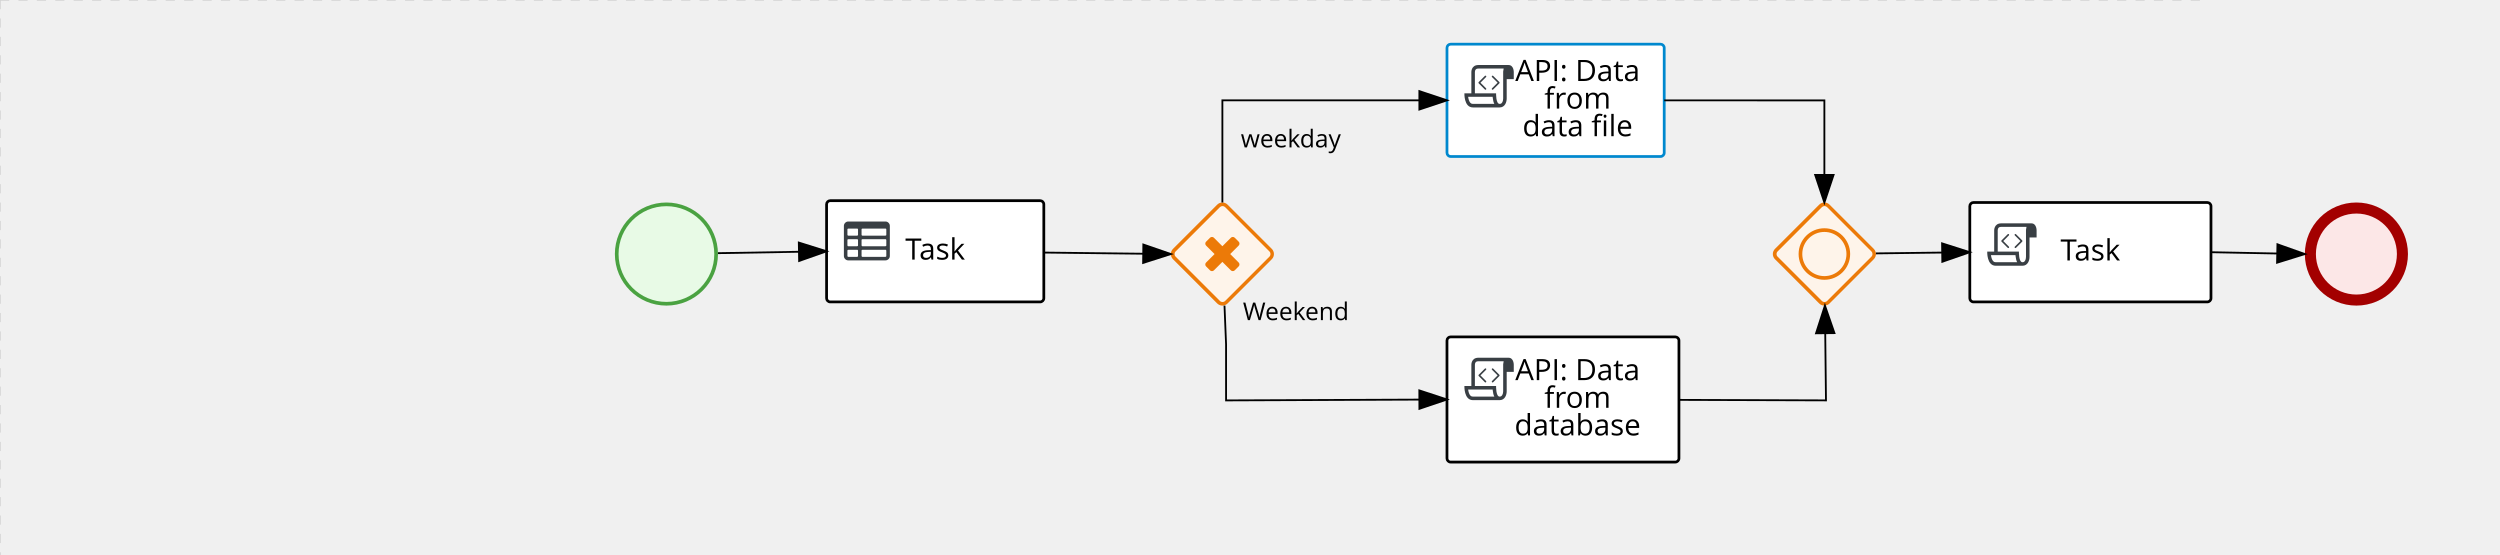
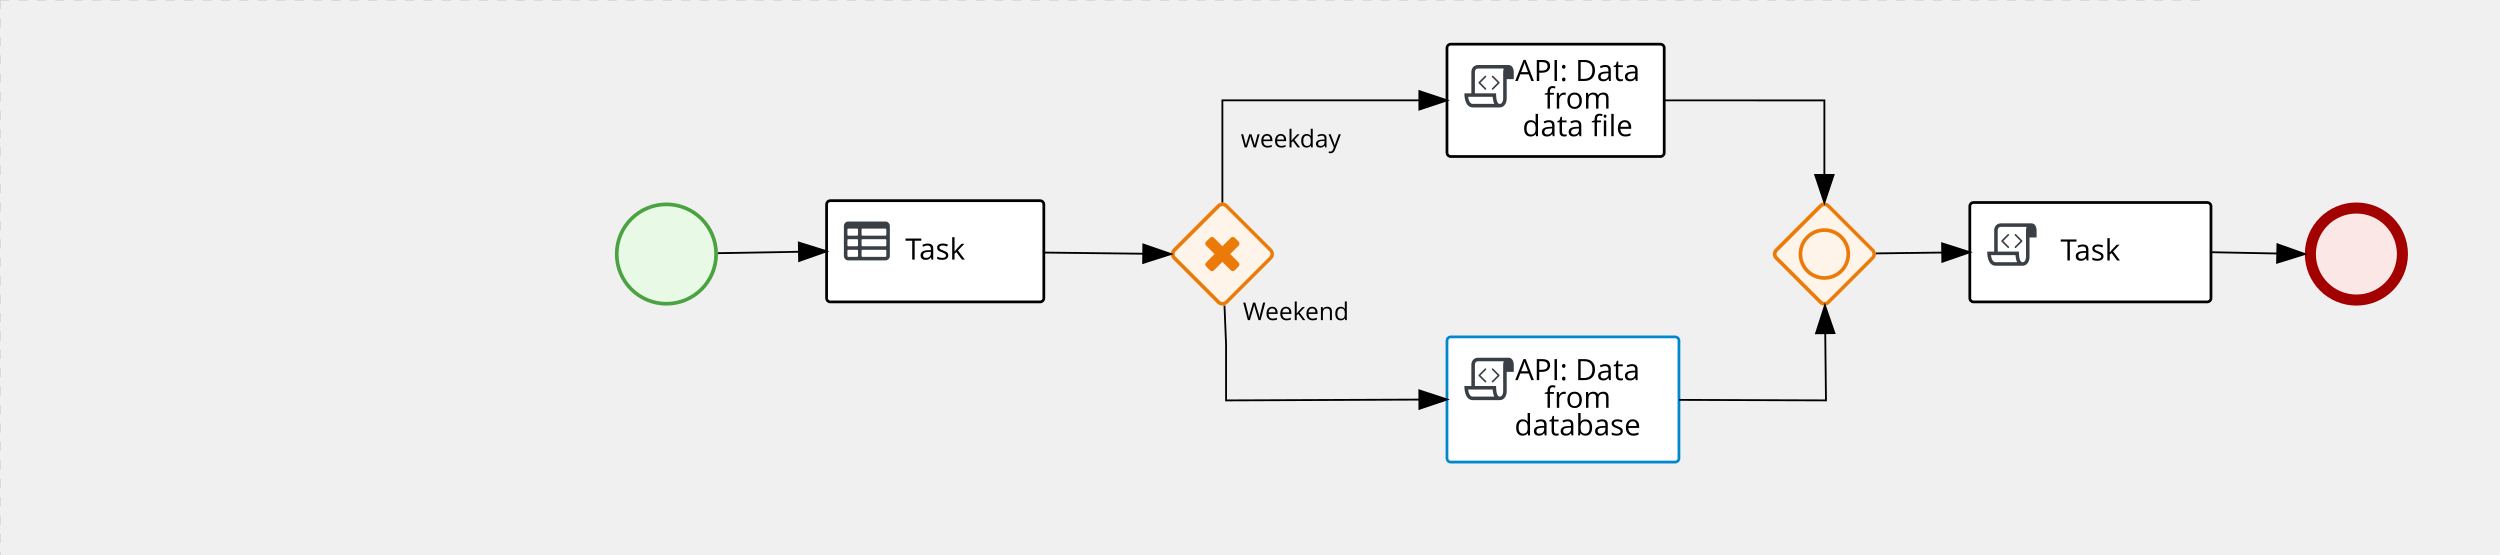
<svg xmlns="http://www.w3.org/2000/svg" version="1.1" width="1358" height="301" viewBox="0 0 1358 301">
  <defs />
  <g transform="matrix(1,0,0,1,0,0)">
    <g>
      <g>
        <g>
          <path fill="none" stroke="#d3d3d3" paint-order="fill stroke markers" d=" M 0 0 L 1200 0" stroke-miterlimit="10" stroke-opacity="0.8" stroke-dasharray="5" />
        </g>
        <g>
          <path fill="none" stroke="#d3d3d3" paint-order="fill stroke markers" d=" M 0 0 L 0 800" stroke-miterlimit="10" stroke-opacity="0.8" stroke-dasharray="5" />
        </g>
      </g>
      <g id="_12204321-AE25-4D13-A97B-856E842F6C4C" bpmn2nodeid="_12204321-AE25-4D13-A97B-856E842F6C4C" transform="matrix(1,0,0,1,1070,110)">
        <g>
          <path fill="none" stroke="none" />
        </g>
        <g transform="matrix(1,0,0,1,0,0)">
          <path fill="#ffffff" stroke="none" id="_12204321-AE25-4D13-A97B-856E842F6C4C?shapeType=BACKGROUND" paint-order="stroke fill markers" d=" M 2 0 L 129 0 L 129 0 A 2 2 0 0 1 131 2 L 131 52 L 131 52 A 2 2 0 0 1 129 54 L 2 54 L 2 54 A 2 2 0 0 1 0 52 L 0 2 L 0 2 A 2 2 0 0 1 2 0 Z" />
        </g>
        <g transform="matrix(1,0,0,1,0,0)">
          <path fill="none" stroke="#000000" id="_12204321-AE25-4D13-A97B-856E842F6C4C?shapeType=BORDER&amp;renderType=STROKE" paint-order="fill stroke markers" d=" M 2 0 L 129 0 L 129 0 A 2 2 0 0 1 131 2 L 131 52 L 131 52 A 2 2 0 0 1 129 54 L 2 54 L 2 54 A 2 2 0 0 1 0 52 L 0 2 L 0 2 A 2 2 0 0 1 2 0 Z" stroke-miterlimit="10" stroke-width="1.5" stroke-dasharray="" />
        </g>
        <g>
          <g transform="matrix(0.06,0,0,0.06,9.4,9.4)">
            <g transform="matrix(1,0,0,1,0,0)">
              <path fill="#393f44" stroke="none" id="_12204321-AE25-4D13-A97B-856E842F6C4C_task__FQFd__KwNe" paint-order="stroke fill markers" d=" M 0 0 M 197.3 130.2 C 194.4 127.3 189.6 127.3 186.7 130.2 L 130.2 186.7 C 127.3 189.6 127.3 194.4 130.2 197.3 L 186.7 253.8 C 188.1 255.3 190.1 256 192 256 C 193.9 256 195.9 255.3 197.3 253.7 C 200.2 250.8 200.2 246 197.3 243.1 L 146.2 192 L 197.3 140.8 C 200.2 137.9 200.2 133.1 197.3 130.2 Z" />
            </g>
            <g transform="matrix(1,0,0,1,0,0)">
              <path fill="#393f44" stroke="none" id="_12204321-AE25-4D13-A97B-856E842F6C4C_task__FQFd__W91P" paint-order="stroke fill markers" d=" M 0 0 M 261.3 130.2 C 258.4 127.3 253.6 127.3 250.7 130.2 C 247.8 133.1 247.8 137.9 250.7 140.8 L 301.8 191.9 L 250.7 243 C 247.8 245.9 247.8 250.7 250.7 253.6 C 252.1 255.3 254.1 256 256 256 C 257.9 256 259.9 255.3 261.3 253.8 L 317.8 197.3 C 320.7 194.4 320.7 189.6 317.8 186.7 L 261.3 130.2 Z" />
            </g>
            <g transform="matrix(1,0,0,1,0,0)">
              <path fill="#393f44" stroke="none" id="_12204321-AE25-4D13-A97B-856E842F6C4C_task__FQFd__wKhe" paint-order="stroke fill markers" d=" M 0 0 M 400 32 C 400 32 152.8 32 128 32 C 62 32 64 96 64 96 L 64 288 L 1 288 C 1 288 -4 416 78 416 L 320 416 C 368 416 384 368 384 336 C 384 314.2 384 224.4 384 160 L 448 160 L 448 96 C 448 96 449 32 400 32 Z M 0 0 M 78 383.9 C 68.5 383.9 61.6 381.1 55.5 374.9 C 43.4 362.4 37.5 339.6 34.9 320 L 256.9 320 C 257.1 322.7 257.3 325.4 257.6 328.2 C 260 351.6 264.7 370.1 271.9 383.9 L 78 383.9 L 78 383.9 Z M 0 0 M 352 336 C 352 345.9 349.6 360.3 342.9 371 C 337.2 380.1 330.4 384 320 384 C 285 384 288 288 288 288 L 96 288 L 96 96 L 96 95.9 L 96 95.1 C 96 90.6 97.6 78.3 104.7 71.2 C 106.5 69.4 111.9 64 128 64 L 356.5 64 C 354.4 72.8 352.8 81.8 352.2 89.9 C 352.2 90.5 352.1 91.1 352.1 91.7 C 352.1 92 352.1 92.3 352.1 92.6 C 352 94.8 352 96 352 96 L 352 160 L 352 336 Z" />
            </g>
          </g>
        </g>
        <g transform="matrix(1,0,0,1,49.25,19.5)">
          <text fill="#000000" stroke="none" font-family="Open Sans" font-size="12pt" font-style="normal" font-weight="normal" text-decoration="normal" x="16.25" y="12" text-anchor="middle" dominant-baseline="alphabetic">Task</text>
        </g>
      </g>
      <g id="_1E3E5133-2DA5-45D5-A5B9-5E13B86BC2F6" bpmn2nodeid="_1E3E5133-2DA5-45D5-A5B9-5E13B86BC2F6" transform="matrix(1,0,0,1,636,110)">
        <g>
          <path fill="none" stroke="none" />
        </g>
        <g transform="matrix(0.125,0,0,0.125,0,0)">
          <g transform="matrix(1,0,0,1,0,0)">
            <path fill="#fef4ea" stroke="none" id="_1E3E5133-2DA5-45D5-A5B9-5E13B86BC2F6?shapeType=BACKGROUND" paint-order="stroke fill markers" d=" M 0 0 M 224.4 4.3 C 216.4 4.3 208.4 7.3 202.3 13.4 L 13.5 202.2 C 1.3 214.4 1.3 234.2 13.5 246.4 L 202.2 435.1 C 208.3 441.2 216.4 444.2 224.3 444.2 C 232.2 444.2 240.3 441.2 246.4 435.1 L 435.1 246.4 C 447.3 234.2 447.3 214.4 435.1 202.2 L 246.5 13.4 C 240.4 7.3 232.4 4.3 224.4 4.3 L 224.4 4.3 Z" />
          </g>
          <g>
            <g transform="matrix(1,0,0,1,0,0)">
              <g transform="matrix(1,0,0,1,0,0)">
                <path fill="rgb(236,122,8)" stroke="none" id="_1E3E5133-2DA5-45D5-A5B9-5E13B86BC2F6?shapeType=BORDER&amp;renderType=FILL" paint-order="stroke fill markers" d=" M 0 0 M 20.8 212.7 L 213.3 20.2 C 219.6 13.9 229.7 13.9 235.9 20.2 L 428.4 212.7 C 434.7 219 434.7 229.1 428.4 235.3 L 235.9 427.8 C 229.6 434.1 219.5 434.1 213.3 427.8 L 20.8 235.3 C 14.5 229.1 14.5 218.9 20.8 212.7 L 20.8 212.7 Z M 0 0 M 0 224 C 0 232.1 3.1 240.3 9.3 246.5 L 201.5 438.7 C 213.9 451.1 234.1 451.1 246.5 438.7 L 438.7 246.5 C 444.9 240.3 448 232.1 448 224 C 448 215.9 444.9 207.7 438.7 201.5 L 246.5 9.3 C 234.1 -3.1 213.9 -3.1 201.5 9.3 L 9.3 201.5 C 3.1 207.7 0 215.9 0 224 L 0 224 Z" />
              </g>
            </g>
          </g>
          <g>
            <g transform="matrix(1,0,0,1,0,0)">
              <g transform="matrix(1,0,0,1,0,0)">
                <path fill="#ec7a08" stroke="none" id="_1E3E5133-2DA5-45D5-A5B9-5E13B86BC2F6_exclusive" paint-order="stroke fill markers" d=" M 0 0 M 298.2 269.2 C 298.2 272.6 297.1 275.3 294.7 277.7 L 277.7 294.7 C 275.3 297.1 272.6 298.2 269.2 298.2 C 265.8 298.2 263.1 297.1 260.7 294.7 L 224 258 L 187.2 294.8 C 184.8 297.2 182.1 298.3 178.7 298.3 C 175.3 298.3 172.6 297.2 170.2 294.8 L 153.2 277.8 C 150.8 275.4 149.7 272.7 149.7 269.3 C 149.7 265.9 150.8 263.2 153.2 260.8 L 190 224 L 153.2 187.2 C 150.8 184.8 149.7 182 149.7 178.7 C 149.7 175.3 150.8 172.5 153.2 170.2 L 170.2 153.2 C 172.6 150.8 175.3 149.7 178.7 149.7 C 182.1 149.7 184.8 150.8 187.2 153.2 L 224 190 L 260.8 153.2 C 263.2 150.8 265.9 149.7 269.3 149.7 C 272.7 149.7 275.4 150.8 277.8 153.2 L 294.8 170.2 C 297.2 172.5 298.3 175.3 298.3 178.7 C 298.3 182 297.2 184.8 294.8 187.2 L 258 224 L 294.8 260.8 C 297.1 263.1 298.2 265.9 298.2 269.2 Z" />
              </g>
            </g>
          </g>
        </g>
        <g transform="matrix(1,0,0,1,28,61)" />
      </g>
      <g id="_B6E89714-9BE5-4DC0-9287-2928A0C06E6A" bpmn2nodeid="_B6E89714-9BE5-4DC0-9287-2928A0C06E6A" transform="matrix(1,0,0,1,963,110)">
        <g>
          <path fill="none" stroke="none" />
        </g>
        <g transform="matrix(0.125,0,0,0.125,0,0)">
          <g transform="matrix(1,0,0,1,0,0)">
            <path fill="#fef4ea" stroke="none" id="_B6E89714-9BE5-4DC0-9287-2928A0C06E6A?shapeType=BACKGROUND" paint-order="stroke fill markers" d=" M 0 0 M 224.4 4.3 C 216.4 4.3 208.4 7.3 202.3 13.4 L 13.5 202.2 C 1.3 214.4 1.3 234.2 13.5 246.4 L 202.2 435.1 C 208.3 441.2 216.4 444.2 224.3 444.2 C 232.2 444.2 240.3 441.2 246.4 435.1 L 435.1 246.4 C 447.3 234.2 447.3 214.4 435.1 202.2 L 246.5 13.4 C 240.4 7.3 232.4 4.3 224.4 4.3 L 224.4 4.3 Z" />
          </g>
          <g>
            <g transform="matrix(1,0,0,1,0,0)">
              <g transform="matrix(1,0,0,1,0,0)">
                <path fill="#ec7a08" stroke="none" id="_B6E89714-9BE5-4DC0-9287-2928A0C06E6A?shapeType=BORDER&amp;renderType=FILL" paint-order="stroke fill markers" d=" M 0 0 M 20.8 212.7 L 213.3 20.2 C 219.6 13.9 229.7 13.9 235.9 20.2 L 428.4 212.7 C 434.7 219 434.7 229.1 428.4 235.3 L 235.9 427.8 C 229.6 434.1 219.5 434.1 213.3 427.8 L 20.8 235.3 C 14.5 229.1 14.5 218.9 20.8 212.7 L 20.8 212.7 Z M 0 0 M 0 224 C 0 232.1 3.1 240.3 9.3 246.5 L 201.5 438.7 C 213.9 451.1 234.1 451.1 246.5 438.7 L 438.7 246.5 C 444.9 240.3 448 232.1 448 224 C 448 215.9 444.9 207.7 438.7 201.5 L 246.5 9.3 C 234.1 -3.1 213.9 -3.1 201.5 9.3 L 9.3 201.5 C 3.1 207.7 0 215.9 0 224 L 0 224 Z" />
              </g>
            </g>
          </g>
          <g>
            <g transform="matrix(1,0,0,1,0,0)">
              <g transform="matrix(1,0,0,1,0,0)">
                <path fill="#ec7a08" stroke="none" id="_B6E89714-9BE5-4DC0-9287-2928A0C06E6A_inclusive" paint-order="stroke fill markers" d=" M 0 0 M 224 127.9 C 249.6 127.9 273.8 137.9 291.9 156 C 310 174.2 320 198.3 320 223.9 C 320 249.5 310 273.6 291.9 291.8 C 273.8 309.9 249.7 319.9 224 319.9 C 198.3 319.9 174.2 309.9 156.1 291.8 C 138 273.7 128 249.6 128 223.9 C 128 198.2 138 174.1 156.1 156 C 174.2 137.9 198.4 127.9 224 127.9 M 224 111.9 C 162.1 111.9 112 162 112 223.9 C 112 285.8 162.1 335.9 224 335.9 C 285.9 335.9 336 285.8 336 223.9 C 336 162 285.9 111.9 224 111.9 L 224 111.9 Z" />
              </g>
            </g>
          </g>
        </g>
        <g transform="matrix(1,0,0,1,28,61)" />
      </g>
      <g id="_B0AE288E-2ABE-418C-B2DB-6208A6B4DB66" bpmn2nodeid="_B0AE288E-2ABE-418C-B2DB-6208A6B4DB66" transform="matrix(1,0,0,1,334,110)">
        <g>
          <path fill="none" stroke="none" />
        </g>
        <g transform="matrix(0.125,0,0,0.125,0,0)">
          <g transform="matrix(1,0,0,1,0,0)">
            <path fill="#e8fae6" stroke="none" id="_B0AE288E-2ABE-418C-B2DB-6208A6B4DB66?shapeType=BACKGROUND" paint-order="stroke fill markers" d=" M 0 0 M 444 224 C 444 263.9 434.2 300.8 414.4 334.5 C 394.7 368.2 368 394.9 334.4 414.5 C 300.8 434.1 263.9 444 224 444 C 184.1 444 147.2 434.2 113.5 414.4 C 79.8 394.7 53.1 368 33.5 334.4 C 13.9 300.8 4 263.9 4 224 C 4 184.1 13.8 147.2 33.6 113.5 C 53.4 79.8 80.1 53.1 113.6 33.5 C 147.1 13.9 184.1 4 224 4 C 263.9 4 300.8 13.8 334.5 33.6 C 368.2 53.4 394.9 80.1 414.5 113.6 C 434.1 147.1 444 184.1 444 224 Z" />
          </g>
          <g>
            <g transform="matrix(1,0,0,1,0,0)">
              <g transform="matrix(1,0,0,1,0,0)">
                <path fill="#4aa241" stroke="none" id="_B0AE288E-2ABE-418C-B2DB-6208A6B4DB66?shapeType=BORDER&amp;renderType=FILL" paint-order="stroke fill markers" d=" M 0 0 M 224 0 C 100.3 0 0 100.3 0 224 C 0 347.7 100.3 448 224 448 C 347.7 448 448 347.7 448 224 C 448 100.3 347.7 0 224 0 Z M 0 0 M 224 432 C 109.1 432 16 338.9 16 224 C 16 109.1 109.1 16 224 16 C 338.9 16 432 109.1 432 224 C 432 338.9 338.9 432 224 432 Z" />
              </g>
            </g>
          </g>
        </g>
        <g transform="matrix(1,0,0,1,28,61)" />
      </g>
      <g id="_E64B726E-43F0-47DC-89C6-0FF375D060BB" bpmn2nodeid="_E64B726E-43F0-47DC-89C6-0FF375D060BB" transform="matrix(1,0,0,1,1252,110)">
        <g>
          <path fill="none" stroke="none" />
        </g>
        <g transform="matrix(0.125,0,0,0.125,0,0)">
          <g transform="matrix(1,0,0,1,0,0)">
            <path fill="#fce7e7" stroke="none" id="_E64B726E-43F0-47DC-89C6-0FF375D060BB?shapeType=BACKGROUND" paint-order="stroke fill markers" d=" M 0 0 M 444 224 C 444 263.9 434.2 300.8 414.4 334.5 C 394.7 368.2 368 394.9 334.4 414.5 C 300.8 434.1 263.9 444 224 444 C 184.1 444 147.2 434.2 113.5 414.4 C 79.8 394.7 53.1 368 33.5 334.4 C 13.9 300.8 4 263.9 4 224 C 4 184.1 13.8 147.2 33.6 113.5 C 53.4 79.8 80.1 53.1 113.6 33.5 C 147.1 13.9 184.1 4 224 4 C 263.9 4 300.8 13.8 334.5 33.6 C 368.2 53.4 394.9 80.1 414.5 113.6 C 434.1 147.1 444 184.1 444 224 Z" />
          </g>
          <g>
            <g transform="matrix(1,0,0,1,0,0)">
              <g transform="matrix(1,0,0,1,0,0)">
                <path fill="#a30000" stroke="none" id="_E64B726E-43F0-47DC-89C6-0FF375D060BB?shapeType=BORDER&amp;renderType=FILL" paint-order="stroke fill markers" d=" M 0 0 M 224 0 C 100.3 0 0 100.3 0 224 C 0 347.7 100.3 448 224 448 C 347.7 448 448 347.7 448 224 C 448 100.3 347.7 0 224 0 Z M 0 0 M 224 400 C 126.8 400 48 321.2 48 224 C 48 126.8 126.8 48 224 48 C 321.2 48 400 126.8 400 224 C 400 321.2 321.2 400 224 400 Z" />
              </g>
            </g>
          </g>
        </g>
        <g transform="matrix(1,0,0,1,28,61)" />
      </g>
      <g id="_6D2BEB69-629E-44F8-8B40-A94F96EC43F9" bpmn2nodeid="_6D2BEB69-629E-44F8-8B40-A94F96EC43F9" transform="matrix(1,0,0,1,449,109)">
        <g>
          <path fill="none" stroke="none" />
        </g>
        <g transform="matrix(1,0,0,1,0,0)">
          <path fill="#ffffff" stroke="none" id="_6D2BEB69-629E-44F8-8B40-A94F96EC43F9?shapeType=BACKGROUND" paint-order="stroke fill markers" d=" M 2 0 L 116 0 L 116 0 A 2 2 0 0 1 118 2 L 118 53 L 118 53 A 2 2 0 0 1 116 55 L 2 55 L 2 55 A 2 2 0 0 1 0 53 L 0 2 L 0 2 A 2 2 0 0 1 2 0 Z" />
        </g>
        <g transform="matrix(1,0,0,1,0,0)">
          <path fill="none" stroke="rgb(0,0,0)" id="_6D2BEB69-629E-44F8-8B40-A94F96EC43F9?shapeType=BORDER&amp;renderType=STROKE" paint-order="fill stroke markers" d=" M 2 0 L 116 0 L 116 0 A 2 2 0 0 1 118 2 L 118 53 L 118 53 A 2 2 0 0 1 116 55 L 2 55 L 2 55 A 2 2 0 0 1 0 53 L 0 2 L 0 2 A 2 2 0 0 1 2 0 Z" stroke-miterlimit="10" stroke-width="1.5" stroke-dasharray="" />
        </g>
        <g>
          <g transform="matrix(0.06,0,0,0.06,9.4,9.4)">
            <g transform="matrix(1,0,0,1,0,0)">
              <path fill="#393f44" stroke="none" id="_6D2BEB69-629E-44F8-8B40-A94F96EC43F9_task__l39e__3KHJ" paint-order="stroke fill markers" d=" M 0 0 M 128 344 L 128 296 C 128 293.7 127.2 291.8 125.8 290.2 C 124.4 288.6 122.4 288 120 288 L 40 288 C 37.7 288 35.8 288.8 34.2 290.2 C 32.6 291.6 32 293.7 32 296 L 32 344 C 32 346.3 32.8 348.2 34.2 349.8 C 35.6 351.4 37.6 352 40 352 L 120 352 C 122.3 352 124.2 351.2 125.8 349.8 C 127.4 348.4 128 346.3 128 344 Z M 0 0 M 128 248 L 128 200 C 128 197.7 127.2 195.8 125.8 194.2 C 124.4 192.6 122.4 192 120 192 L 40 192 C 37.7 192 35.8 192.8 34.2 194.2 C 32.6 195.6 32 197.7 32 200 L 32 248 C 32 250.3 32.8 252.2 34.2 253.8 C 35.6 255.4 37.6 256 40 256 L 120 256 C 122.3 256 124.2 255.2 125.8 253.8 C 127.4 252.4 128 250.3 128 248 Z M 0 0 M 376 352 C 378.3 352 380.2 351.2 381.8 349.8 C 383.4 348.4 384 346.4 384 344 L 384 296 C 384 293.7 383.2 291.8 381.8 290.2 C 380.4 288.6 378.4 288 376 288 L 168 288 C 165.7 288 163.8 288.8 162.2 290.2 C 160.6 291.6 160 293.6 160 296 L 160 344 C 160 346.3 160.8 348.2 162.2 349.8 C 163.6 351.4 165.6 352 168 352 L 376 352 Z M 0 0 M 128 152 L 128 104 C 128 101.7 127.2 99.8 125.8 98.2 C 124.4 96.6 122.3 96 120 96 L 40 96 C 37.7 96 35.8 96.8 34.2 98.2 C 32.6 99.6 32 101.7 32 104 L 32 152 C 32 154.3 32.8 156.2 34.2 157.8 C 35.6 159.4 37.6 160 40 160 L 120 160 C 122.3 160 124.2 159.2 125.8 157.8 C 127.4 156.4 128 154.3 128 152 Z M 0 0 M 376 256 C 378.3 256 380.2 255.2 381.8 253.8 C 383.4 252.4 384 250.4 384 248 L 384 200 C 384 197.7 383.2 195.8 381.8 194.2 C 380.4 192.6 378.4 192 376 192 L 168 192 C 165.7 192 163.8 192.8 162.2 194.2 C 160.6 195.6 160 197.6 160 200 L 160 248 C 160 250.3 160.8 252.2 162.2 253.8 C 163.6 255.4 165.6 256 168 256 L 376 256 Z M 0 0 M 376 160 C 378.3 160 380.2 159.2 381.8 157.8 C 383.4 156.4 384 154.4 384 152 L 384 104 C 384 101.7 383.2 99.8 381.8 98.2 C 380.4 96.6 378.3 96 376 96 L 168 96 C 165.7 96 163.8 96.8 162.2 98.2 C 160.6 99.6 160 101.6 160 104 L 160 152 C 160 154.3 160.8 156.2 162.2 157.8 C 163.6 159.4 165.6 160 168 160 L 376 160 Z M 0 0 M 416 72 L 416 344 C 416 355 412.1 364.4 404.2 372.2 C 396.3 380 387 384 376 384 L 40 384 C 29 384 19.6 380.1 11.8 372.2 C 4 364.3 0 355 0 344 L 0 72 C 0 61 3.9 51.6 11.8 43.8 C 19.7 36 29 32 40 32 L 376 32 C 387 32 396.4 35.9 404.2 43.8 C 412 51.7 416 61 416 72 Z" />
            </g>
          </g>
        </g>
        <g transform="matrix(1,0,0,1,42.75,20)">
          <text fill="#000000" stroke="none" font-family="Open Sans" font-size="12pt" font-style="normal" font-weight="normal" text-decoration="normal" x="16.25" y="12" text-anchor="middle" dominant-baseline="alphabetic">Task</text>
        </g>
      </g>
      <g id="_17F51CD9-D425-4009-A778-58218494BABE" bpmn2nodeid="_17F51CD9-D425-4009-A778-58218494BABE">
        <g>
          <path fill="none" stroke="#000000" paint-order="fill stroke markers" d=" M 390 137.517 L 434.002 136.759" stroke-miterlimit="10" stroke-dasharray="" />
        </g>
        <g transform="matrix(1,0,0,1,390,137.5172)" />
        <g transform="matrix(0.01723882,0.9998514,-0.9998514,0.01723882,448.9138,131.5007)">
          <path fill="#000000" stroke="#000000" paint-order="fill stroke markers" d=" M 10 15 L 0 15 L 5 0 Z" stroke-miterlimit="10" stroke-dasharray="" />
        </g>
        <g transform="matrix(1,0,0,1,390.1724,127.0101)" />
      </g>
      <g id="_BEB00880-5CEF-4666-9BC5-C465D0930325" bpmn2nodeid="_BEB00880-5CEF-4666-9BC5-C465D0930325">
        <g>
          <path fill="none" stroke="#000000" paint-order="fill stroke markers" d=" M 567 137.191 L 621.001 137.824" stroke-miterlimit="10" stroke-dasharray="" />
        </g>
        <g transform="matrix(1,0,0,1,567,137.1914)" />
        <g transform="matrix(-0.01171795,0.9999313,-0.9999313,-0.01171795,636.0586,133.0003)">
          <path fill="#000000" stroke="#000000" paint-order="fill stroke markers" d=" M 10 15 L 0 15 L 5 0 Z" stroke-miterlimit="10" stroke-dasharray="" />
        </g>
        <g transform="matrix(1,0,0,1,567.1172,127.5964)" />
      </g>
      <g id="_D93ACFAC-3D38-4F6F-9EAF-17CC1D8622D9" bpmn2nodeid="_D93ACFAC-3D38-4F6F-9EAF-17CC1D8622D9">
        <g>
          <path fill="none" stroke="#000000" paint-order="fill stroke markers" d=" M 1019 137.646 L 1055.001 137.19" stroke-miterlimit="10" stroke-dasharray="" />
        </g>
        <g transform="matrix(1,0,0,1,1019,137.6456)" />
        <g transform="matrix(0.01265721,0.9999199,-0.9999199,0.01265721,1069.937,132.0004)">
          <path fill="#000000" stroke="#000000" paint-order="fill stroke markers" d=" M 10 15 L 0 15 L 5 0 Z" stroke-miterlimit="10" stroke-dasharray="" />
        </g>
        <g transform="matrix(1,0,0,1,1019.127,127.3236)" />
      </g>
      <g id="_06F17310-991C-4D26-A44D-69134DA2269F" bpmn2nodeid="_06F17310-991C-4D26-A44D-69134DA2269F">
        <g>
          <path fill="none" stroke="#000000" paint-order="fill stroke markers" d=" M 1201 137 L 1237.003 137.706" stroke-miterlimit="10" stroke-dasharray="" />
        </g>
        <g transform="matrix(1,0,0,1,1201,137)" />
        <g transform="matrix(-0.01960407,0.9998078,-0.9998078,-0.01960407,1252.098,133.001)">
          <path fill="#000000" stroke="#000000" paint-order="fill stroke markers" d=" M 10 15 L 0 15 L 5 0 Z" stroke-miterlimit="10" stroke-dasharray="" />
        </g>
        <g transform="matrix(1,0,0,1,1201.196,127.5019)" />
      </g>
      <g transform="matrix(1,0,0,1,1070,110)" />
      <g transform="matrix(1,0,0,1,636,110)" />
      <g transform="matrix(1,0,0,1,963,110)" />
      <g transform="matrix(1,0,0,1,334,110)" />
      <g transform="matrix(1,0,0,1,1252,110)" />
      <g transform="matrix(1,0,0,1,449,109)" />
      <g id="_21586C89-A3BD-4104-8111-208B55600C92" bpmn2nodeid="_21586C89-A3BD-4104-8111-208B55600C92" transform="matrix(1,0,0,1,786,24)">
        <g>
          <path fill="none" stroke="none" />
        </g>
        <g transform="matrix(1,0,0,1,0,0)">
          <path fill="#ffffff" stroke="none" id="_21586C89-A3BD-4104-8111-208B55600C92?shapeType=BACKGROUND" paint-order="stroke fill markers" d=" M 2 0 L 116 0 L 116 0 A 2 2 0 0 1 118 2 L 118 59 L 118 59 A 2 2 0 0 1 116 61 L 2 61 L 2 61 A 2 2 0 0 1 0 59 L 0 2 L 0 2 A 2 2 0 0 1 2 0 Z" />
        </g>
        <g transform="matrix(1,0,0,1,0,0)">
-           <path fill="none" stroke="rgb(0,136,206)" id="_21586C89-A3BD-4104-8111-208B55600C92?shapeType=BORDER&amp;renderType=STROKE" paint-order="fill stroke markers" d=" M 2 0 L 116 0 L 116 0 A 2 2 0 0 1 118 2 L 118 59 L 118 59 A 2 2 0 0 1 116 61 L 2 61 L 2 61 A 2 2 0 0 1 0 59 L 0 2 L 0 2 A 2 2 0 0 1 2 0 Z" stroke-miterlimit="10" stroke-width="1.5" stroke-dasharray="" />
+           <path fill="none" stroke="rgb(0,0,0)" id="_21586C89-A3BD-4104-8111-208B55600C92?shapeType=BORDER&amp;renderType=STROKE" paint-order="fill stroke markers" d=" M 2 0 L 116 0 L 116 0 A 2 2 0 0 1 118 2 L 118 59 L 118 59 A 2 2 0 0 1 116 61 L 2 61 L 2 61 A 2 2 0 0 1 0 59 L 0 2 L 0 2 A 2 2 0 0 1 2 0 Z" stroke-miterlimit="10" stroke-width="1.5" stroke-dasharray="" />
        </g>
        <g>
          <g transform="matrix(0.06,0,0,0.06,9.4,9.4)">
            <g transform="matrix(1,0,0,1,0,0)">
              <path fill="#393f44" stroke="none" id="_21586C89-A3BD-4104-8111-208B55600C92_task__FQFd__KwNe" paint-order="stroke fill markers" d=" M 0 0 M 197.3 130.2 C 194.4 127.3 189.6 127.3 186.7 130.2 L 130.2 186.7 C 127.3 189.6 127.3 194.4 130.2 197.3 L 186.7 253.8 C 188.1 255.3 190.1 256 192 256 C 193.9 256 195.9 255.3 197.3 253.7 C 200.2 250.8 200.2 246 197.3 243.1 L 146.2 192 L 197.3 140.8 C 200.2 137.9 200.2 133.1 197.3 130.2 Z" />
            </g>
            <g transform="matrix(1,0,0,1,0,0)">
              <path fill="#393f44" stroke="none" id="_21586C89-A3BD-4104-8111-208B55600C92_task__FQFd__W91P" paint-order="stroke fill markers" d=" M 0 0 M 261.3 130.2 C 258.4 127.3 253.6 127.3 250.7 130.2 C 247.8 133.1 247.8 137.9 250.7 140.8 L 301.8 191.9 L 250.7 243 C 247.8 245.9 247.8 250.7 250.7 253.6 C 252.1 255.3 254.1 256 256 256 C 257.9 256 259.9 255.3 261.3 253.8 L 317.8 197.3 C 320.7 194.4 320.7 189.6 317.8 186.7 L 261.3 130.2 Z" />
            </g>
            <g transform="matrix(1,0,0,1,0,0)">
              <path fill="#393f44" stroke="none" id="_21586C89-A3BD-4104-8111-208B55600C92_task__FQFd__wKhe" paint-order="stroke fill markers" d=" M 0 0 M 400 32 C 400 32 152.8 32 128 32 C 62 32 64 96 64 96 L 64 288 L 1 288 C 1 288 -4 416 78 416 L 320 416 C 368 416 384 368 384 336 C 384 314.2 384 224.4 384 160 L 448 160 L 448 96 C 448 96 449 32 400 32 Z M 0 0 M 78 383.9 C 68.5 383.9 61.6 381.1 55.5 374.9 C 43.4 362.4 37.5 339.6 34.9 320 L 256.9 320 C 257.1 322.7 257.3 325.4 257.6 328.2 C 260 351.6 264.7 370.1 271.9 383.9 L 78 383.9 L 78 383.9 Z M 0 0 M 352 336 C 352 345.9 349.6 360.3 342.9 371 C 337.2 380.1 330.4 384 320 384 C 285 384 288 288 288 288 L 96 288 L 96 96 L 96 95.9 L 96 95.1 C 96 90.6 97.6 78.3 104.7 71.2 C 106.5 69.4 111.9 64 128 64 L 356.5 64 C 354.4 72.8 352.8 81.8 352.2 89.9 C 352.2 90.5 352.1 91.1 352.1 91.7 C 352.1 92 352.1 92.3 352.1 92.6 C 352 94.8 352 96 352 96 L 352 160 L 352 336 Z" />
            </g>
          </g>
        </g>
        <g transform="matrix(1,0,0,1,35,8)">
          <text fill="#000000" stroke="none" font-family="Open Sans" font-size="12pt" font-style="normal" font-weight="normal" text-decoration="normal" x="35.949" y="12" text-anchor="middle" dominant-baseline="alphabetic">API: Data </text>
          <text fill="#000000" stroke="none" font-family="Open Sans" font-size="12pt" font-style="normal" font-weight="normal" text-decoration="normal" x="35.949" y="27" text-anchor="middle" dominant-baseline="alphabetic">    from     </text>
          <text fill="#000000" stroke="none" font-family="Open Sans" font-size="12pt" font-style="normal" font-weight="normal" text-decoration="normal" x="35.949" y="42" text-anchor="middle" dominant-baseline="alphabetic"> data file  </text>
        </g>
      </g>
      <g id="_B7892C34-5053-41E4-AB4E-0AF00CAA7CB2" bpmn2nodeid="_B7892C34-5053-41E4-AB4E-0AF00CAA7CB2">
        <g>
          <path fill="none" stroke="#000000" paint-order="fill stroke markers" d=" M 664 110 L 664 54.5 L 771 54.5" stroke-miterlimit="10" stroke-dasharray="" />
        </g>
        <g transform="matrix(1,0,0,1,664,110)" />
        <g transform="matrix(6.123233995736766e-17,1,-1,6.123233995736766e-17,786,49.5)">
          <path fill="#000000" stroke="#000000" paint-order="fill stroke markers" d=" M 10 15 L 0 15 L 5 0 Z" stroke-miterlimit="10" stroke-dasharray="" />
        </g>
        <g transform="matrix(1,0,0,1,674,71.25)">
          <text fill="#000000" stroke="none" font-family="Open Sans" font-size="10pt" font-style="normal" font-weight="normal" text-decoration="normal" x="0" y="8.8" text-anchor="start" dominant-baseline="alphabetic">weekday</text>
        </g>
      </g>
      <g id="_DE0FB76C-C97A-4B0E-BB2A-D989B24AF016" bpmn2nodeid="_DE0FB76C-C97A-4B0E-BB2A-D989B24AF016">
        <g>
          <path fill="none" stroke="#000000" paint-order="fill stroke markers" d=" M 904 54.514 L 991 54.535 L 991 95" stroke-miterlimit="10" stroke-dasharray="" />
        </g>
        <g transform="matrix(1,0,0,1,904,54.51411)" />
        <g transform="matrix(-1,1.2246467991473532e-16,-1.2246467991473532e-16,-1,996,110)">
          <path fill="#000000" stroke="#000000" paint-order="fill stroke markers" d=" M 10 15 L 0 15 L 5 0 Z" stroke-miterlimit="10" stroke-dasharray="" />
        </g>
        <g transform="matrix(1,0,0,1,904.0024,44.52451)" />
      </g>
      <g id="_AB784C3F-C09B-4F91-93B2-02F8096C4232" bpmn2nodeid="_AB784C3F-C09B-4F91-93B2-02F8096C4232" transform="matrix(1,0,0,1,786,183)">
        <g>
          <path fill="none" stroke="none" />
        </g>
        <g transform="matrix(1,0,0,1,0,0)">
          <path fill="#ffffff" stroke="none" id="_AB784C3F-C09B-4F91-93B2-02F8096C4232?shapeType=BACKGROUND" paint-order="stroke fill markers" d=" M 2 0 L 124 0 L 124 0 A 2 2 0 0 1 126 2 L 126 66 L 126 66 A 2 2 0 0 1 124 68 L 2 68 L 2 68 A 2 2 0 0 1 0 66 L 0 2 L 0 2 A 2 2 0 0 1 2 0 Z" />
        </g>
        <g transform="matrix(1,0,0,1,0,0)">
-           <path fill="none" stroke="rgb(0,0,0)" id="_AB784C3F-C09B-4F91-93B2-02F8096C4232?shapeType=BORDER&amp;renderType=STROKE" paint-order="fill stroke markers" d=" M 2 0 L 124 0 L 124 0 A 2 2 0 0 1 126 2 L 126 66 L 126 66 A 2 2 0 0 1 124 68 L 2 68 L 2 68 A 2 2 0 0 1 0 66 L 0 2 L 0 2 A 2 2 0 0 1 2 0 Z" stroke-miterlimit="10" stroke-width="1.5" stroke-dasharray="" />
+           <path fill="none" stroke="rgb(0,136,206)" id="_AB784C3F-C09B-4F91-93B2-02F8096C4232?shapeType=BORDER&amp;renderType=STROKE" paint-order="fill stroke markers" d=" M 2 0 L 124 0 L 124 0 A 2 2 0 0 1 126 2 L 126 66 L 126 66 A 2 2 0 0 1 124 68 L 2 68 L 2 68 A 2 2 0 0 1 0 66 L 0 2 L 0 2 A 2 2 0 0 1 2 0 Z" stroke-miterlimit="10" stroke-width="1.5" stroke-dasharray="" />
        </g>
        <g>
          <g transform="matrix(0.06,0,0,0.06,9.4,9.4)">
            <g transform="matrix(1,0,0,1,0,0)">
              <path fill="#393f44" stroke="none" id="_AB784C3F-C09B-4F91-93B2-02F8096C4232_task__FQFd__KwNe" paint-order="stroke fill markers" d=" M 0 0 M 197.3 130.2 C 194.4 127.3 189.6 127.3 186.7 130.2 L 130.2 186.7 C 127.3 189.6 127.3 194.4 130.2 197.3 L 186.7 253.8 C 188.1 255.3 190.1 256 192 256 C 193.9 256 195.9 255.3 197.3 253.7 C 200.2 250.8 200.2 246 197.3 243.1 L 146.2 192 L 197.3 140.8 C 200.2 137.9 200.2 133.1 197.3 130.2 Z" />
            </g>
            <g transform="matrix(1,0,0,1,0,0)">
              <path fill="#393f44" stroke="none" id="_AB784C3F-C09B-4F91-93B2-02F8096C4232_task__FQFd__W91P" paint-order="stroke fill markers" d=" M 0 0 M 261.3 130.2 C 258.4 127.3 253.6 127.3 250.7 130.2 C 247.8 133.1 247.8 137.9 250.7 140.8 L 301.8 191.9 L 250.7 243 C 247.8 245.9 247.8 250.7 250.7 253.6 C 252.1 255.3 254.1 256 256 256 C 257.9 256 259.9 255.3 261.3 253.8 L 317.8 197.3 C 320.7 194.4 320.7 189.6 317.8 186.7 L 261.3 130.2 Z" />
            </g>
            <g transform="matrix(1,0,0,1,0,0)">
              <path fill="#393f44" stroke="none" id="_AB784C3F-C09B-4F91-93B2-02F8096C4232_task__FQFd__wKhe" paint-order="stroke fill markers" d=" M 0 0 M 400 32 C 400 32 152.8 32 128 32 C 62 32 64 96 64 96 L 64 288 L 1 288 C 1 288 -4 416 78 416 L 320 416 C 368 416 384 368 384 336 C 384 314.2 384 224.4 384 160 L 448 160 L 448 96 C 448 96 449 32 400 32 Z M 0 0 M 78 383.9 C 68.5 383.9 61.6 381.1 55.5 374.9 C 43.4 362.4 37.5 339.6 34.9 320 L 256.9 320 C 257.1 322.7 257.3 325.4 257.6 328.2 C 260 351.6 264.7 370.1 271.9 383.9 L 78 383.9 L 78 383.9 Z M 0 0 M 352 336 C 352 345.9 349.6 360.3 342.9 371 C 337.2 380.1 330.4 384 320 384 C 285 384 288 288 288 288 L 96 288 L 96 96 L 96 95.9 L 96 95.1 C 96 90.6 97.6 78.3 104.7 71.2 C 106.5 69.4 111.9 64 128 64 L 356.5 64 C 354.4 72.8 352.8 81.8 352.2 89.9 C 352.2 90.5 352.1 91.1 352.1 91.7 C 352.1 92 352.1 92.3 352.1 92.6 C 352 94.8 352 96 352 96 L 352 160 L 352 336 Z" />
            </g>
          </g>
        </g>
        <g transform="matrix(1,0,0,1,35,11.5)">
          <text fill="#000000" stroke="none" font-family="Open Sans" font-size="12pt" font-style="normal" font-weight="normal" text-decoration="normal" x="35.949" y="12" text-anchor="middle" dominant-baseline="alphabetic">API: Data </text>
          <text fill="#000000" stroke="none" font-family="Open Sans" font-size="12pt" font-style="normal" font-weight="normal" text-decoration="normal" x="35.949" y="27" text-anchor="middle" dominant-baseline="alphabetic">    from     </text>
          <text fill="#000000" stroke="none" font-family="Open Sans" font-size="12pt" font-style="normal" font-weight="normal" text-decoration="normal" x="35.949" y="42" text-anchor="middle" dominant-baseline="alphabetic">database </text>
        </g>
      </g>
      <g id="_6D452F27-A672-4C50-934E-74E4D328145C" bpmn2nodeid="_6D452F27-A672-4C50-934E-74E4D328145C">
        <g>
          <path fill="none" stroke="#000000" paint-order="fill stroke markers" d=" M 665.143 166 L 666 187 L 666 217.5 L 771 217.062" stroke-miterlimit="10" stroke-dasharray="" />
        </g>
        <g transform="matrix(1,0,0,1,665.1429,166)" />
        <g transform="matrix(0.00416663,0.9999913,-0.9999913,0.00416663,785.9792,212)">
          <path fill="#000000" stroke="#000000" paint-order="fill stroke markers" d=" M 10 15 L 0 15 L 5 0 Z" stroke-miterlimit="10" stroke-dasharray="" />
        </g>
        <g transform="matrix(1,0,0,1,675.1345,165.0922)">
          <text fill="#000000" stroke="none" font-family="Open Sans" font-size="10pt" font-style="normal" font-weight="normal" text-decoration="normal" x="0" y="8.8" text-anchor="start" dominant-baseline="alphabetic">Weekend</text>
        </g>
      </g>
      <g id="_E441FE1C-3F98-4111-8548-B0887E1F5D8C" bpmn2nodeid="_E441FE1C-3F98-4111-8548-B0887E1F5D8C">
        <g>
          <path fill="none" stroke="#000000" paint-order="fill stroke markers" d=" M 912 217.215 L 991.869 217.487 L 991.47 180.999" stroke-miterlimit="10" stroke-dasharray="" />
        </g>
        <g transform="matrix(1,0,0,1,912,217.2148)" />
        <g transform="matrix(0.9999402,-0.01093756,0.01093756,0.9999402,986.3066,166.0547)">
          <path fill="#000000" stroke="#000000" paint-order="fill stroke markers" d=" M 10 15 L 0 15 L 5 0 Z" stroke-miterlimit="10" stroke-dasharray="" />
        </g>
        <g transform="matrix(1,0,0,1,912.0341,207.3509)" />
      </g>
+       <g transform="matrix(1,0,0,1,786,24)" />
      <g transform="matrix(1,0,0,1,786,183)" />
-       <g transform="matrix(1,0,0,1,786,24)" />
    </g>
  </g>
</svg>
